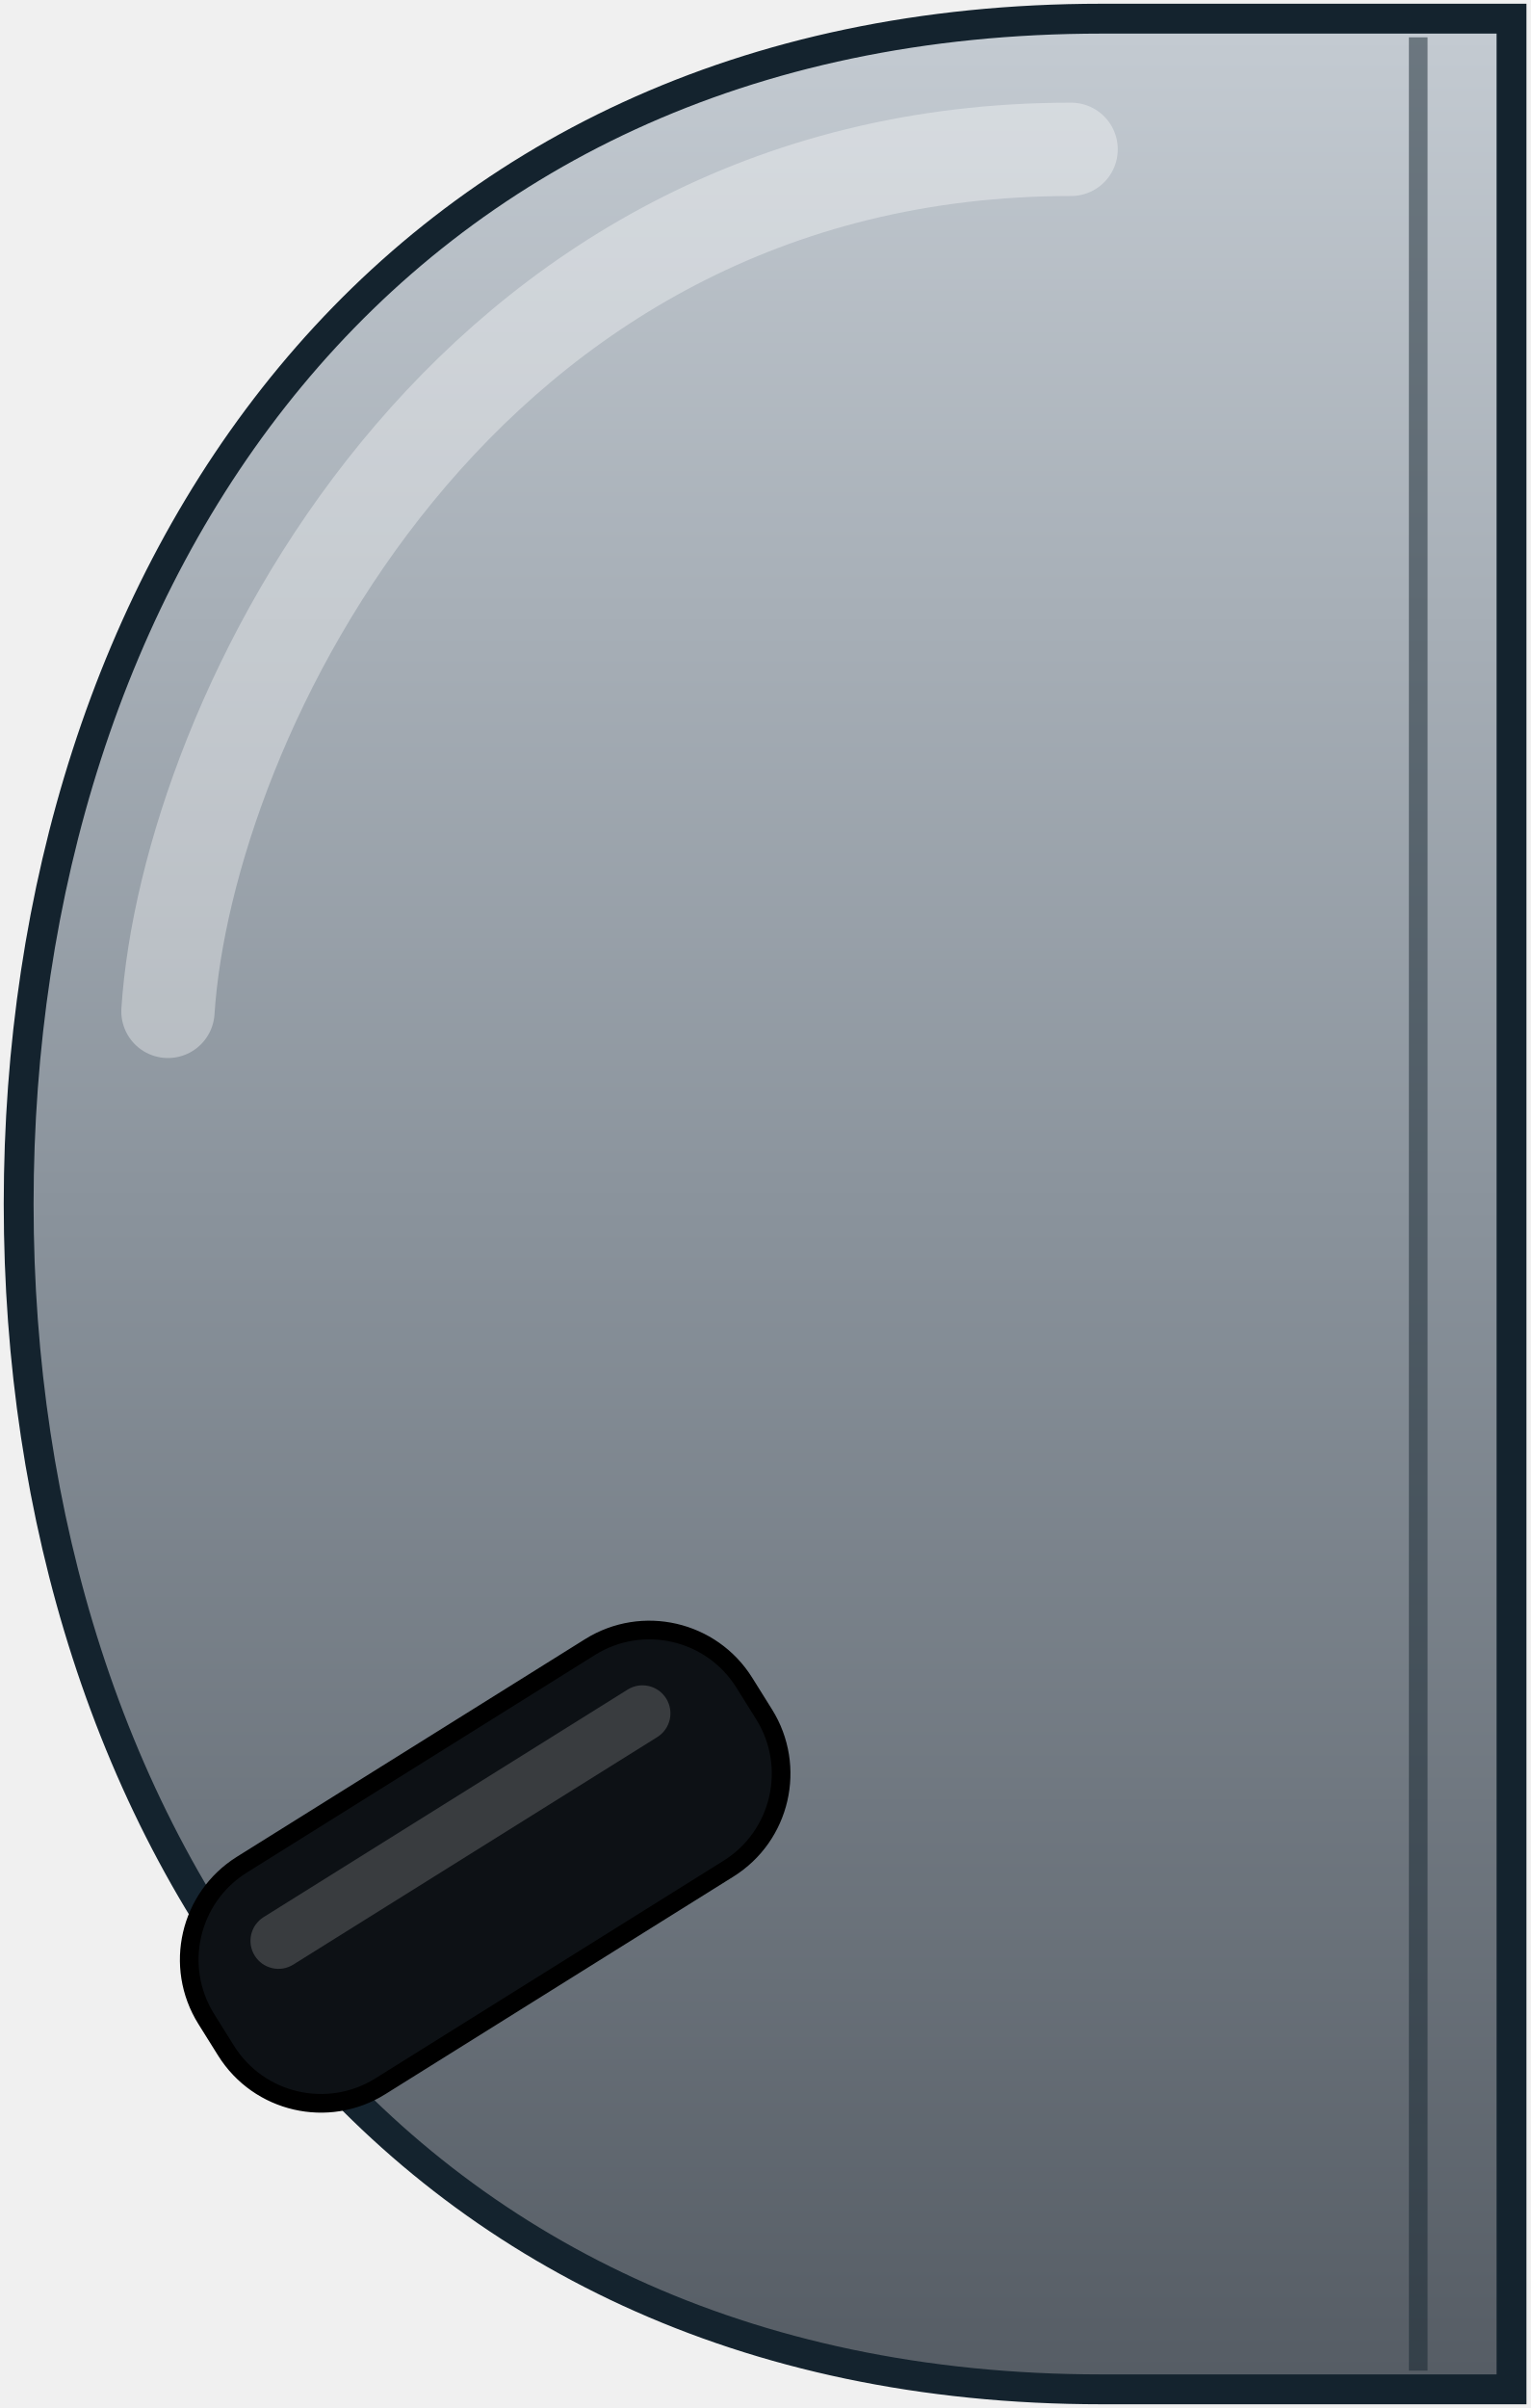
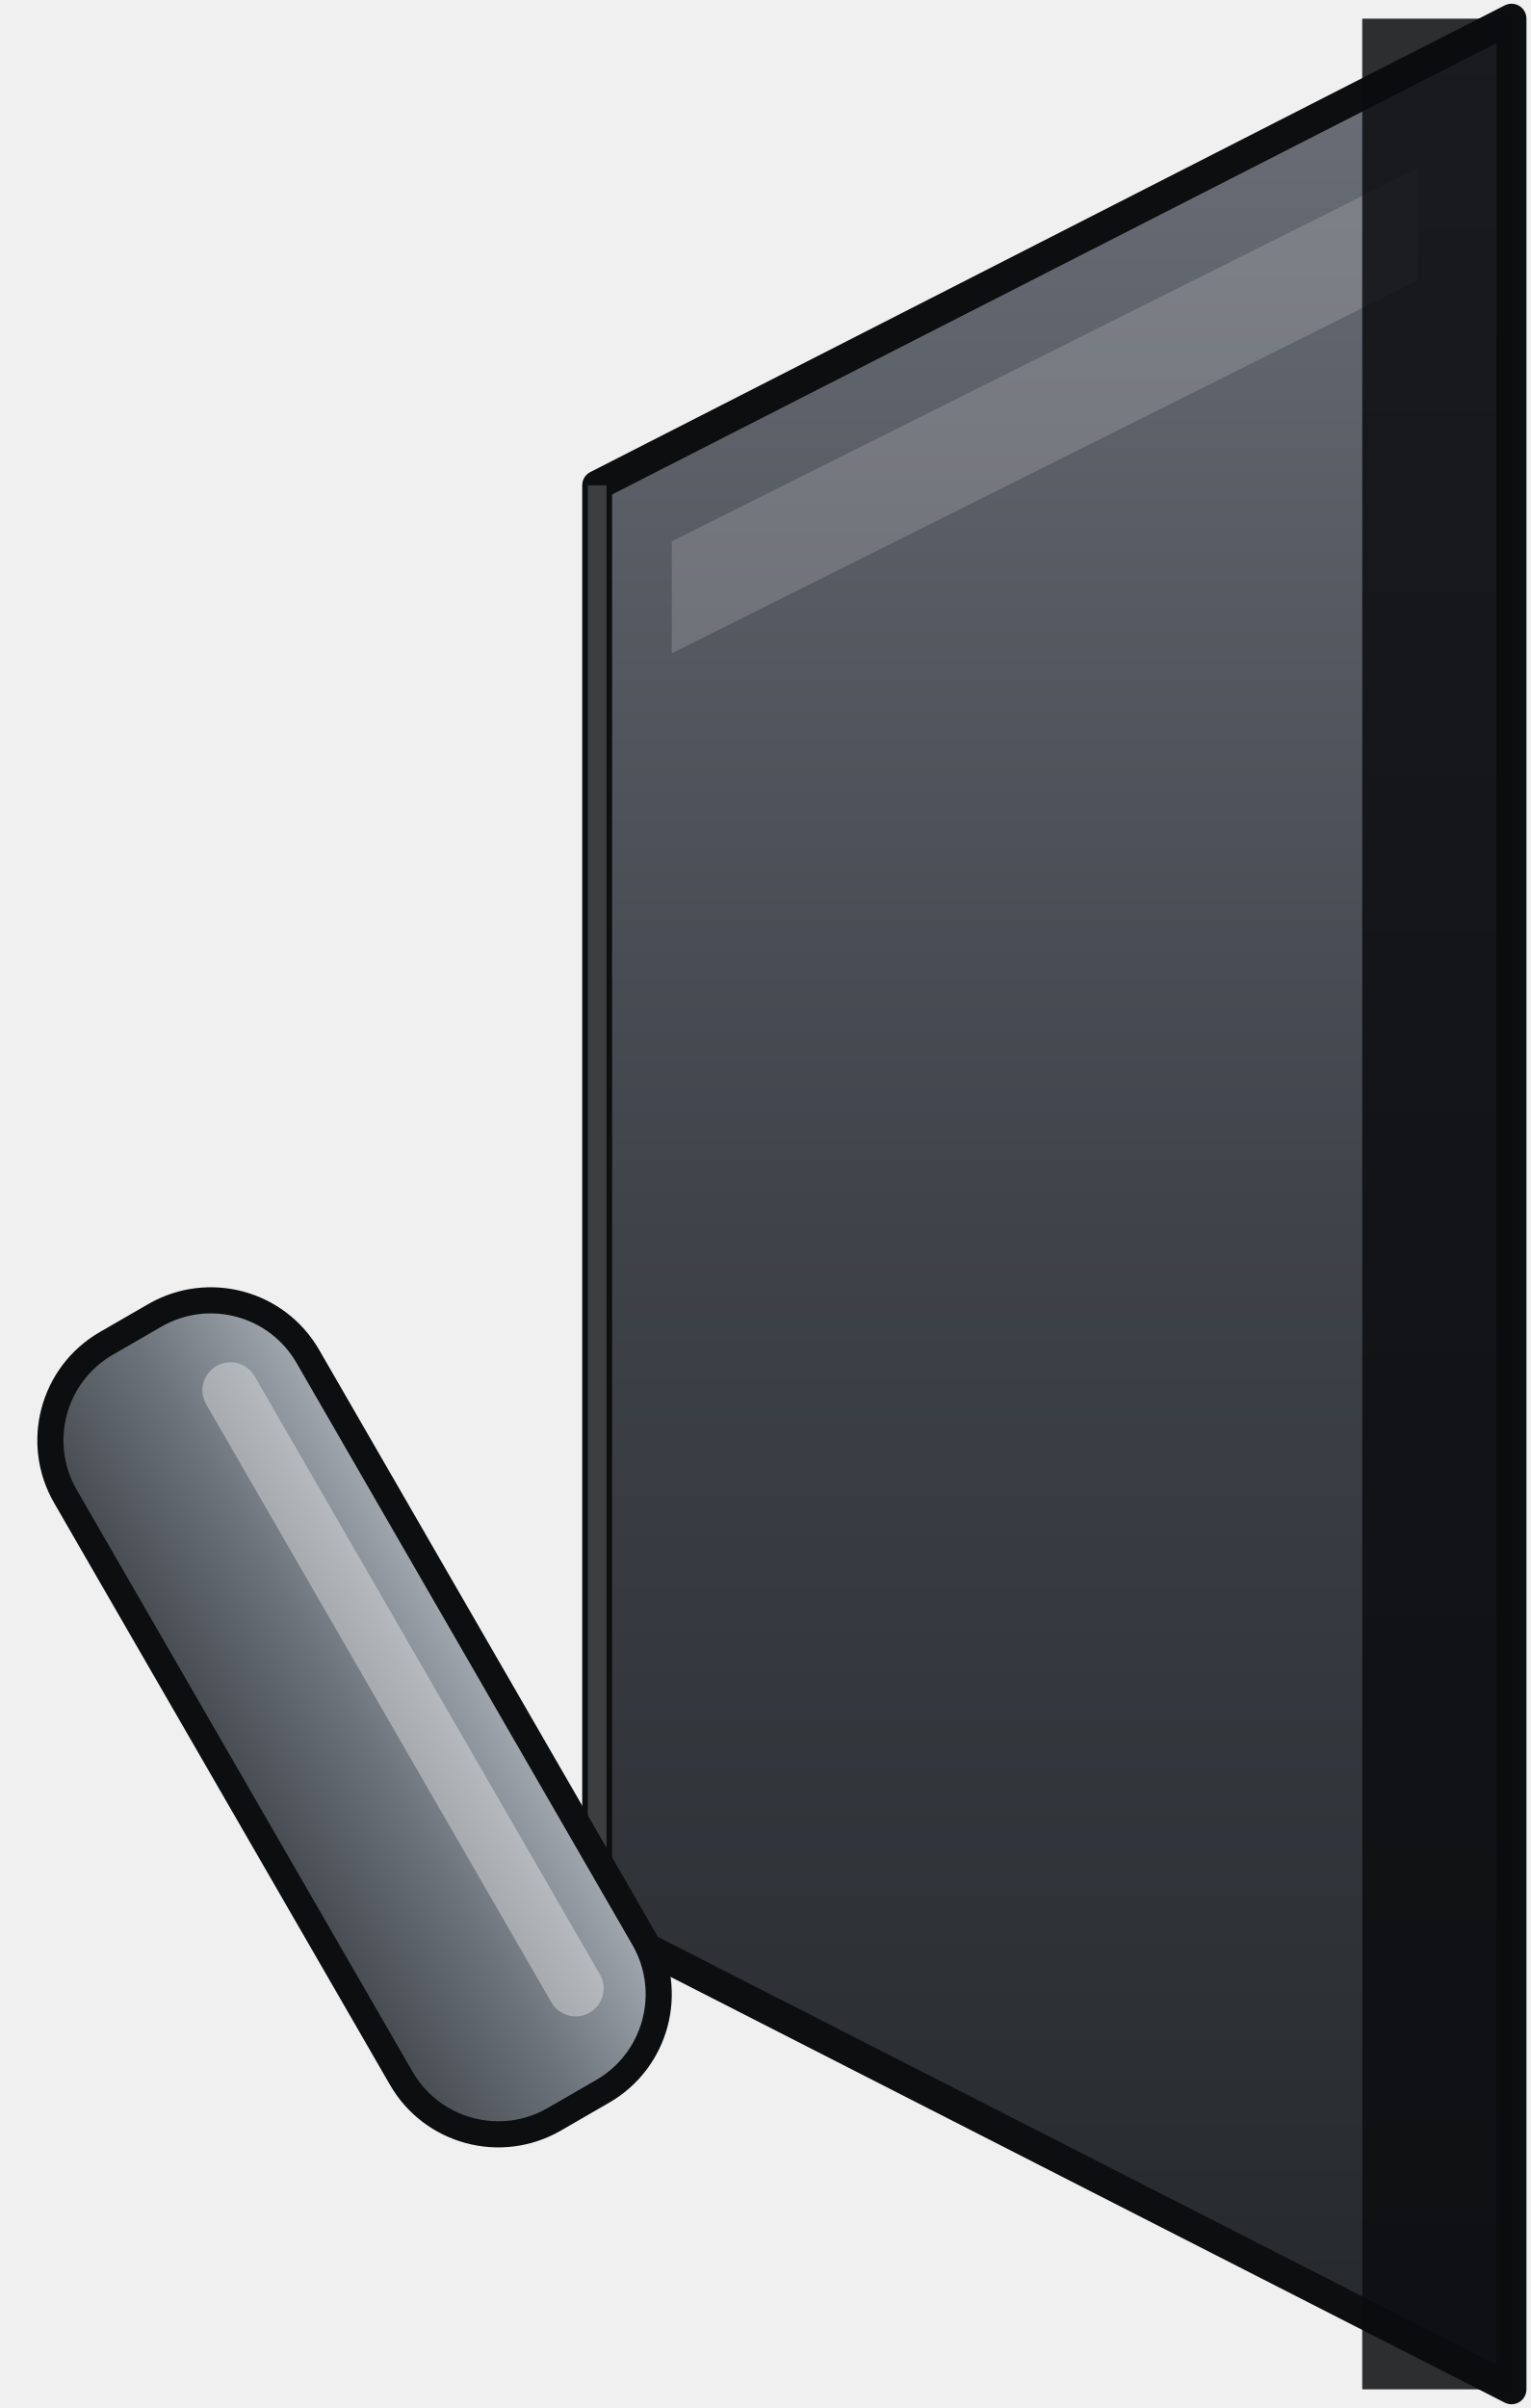
<svg xmlns="http://www.w3.org/2000/svg" viewBox="0 0 82 129" width="82" height="129">
  <defs>
-     <linearGradient id="alt-body" x1="0" y1="0" x2="0" y2="1">
-       <stop offset="0" stop-color="#c3cad1" />
-       <stop offset="0.5" stop-color="#8a939c" />
-       <stop offset="1" stop-color="#565d65" />
+     <linearGradient id="alt-cone" x1="0" y1="0" x2="0" y2="1">
+       <stop offset="0" stop-color="#6b7078" />
+       <stop offset="0.5" stop-color="#3f434a" />
+       <stop offset="1" stop-color="#25282c" />
+     </linearGradient>
+     <linearGradient id="alt-xdcr" x1="0" y1="0" x2="0" y2="1">
+       <stop offset="0" stop-color="#a3aab2" />
+       <stop offset="0.5" stop-color="#6c737a" />
+       <stop offset="1" stop-color="#454a50" />
    </linearGradient>
  </defs>
-   <path d="M81,1 H59.04 C20.5,1 1,30.96 1,64.5 C1,98.04 20.5,128 59.04,128 H81 Z" fill="url(#alt-body)" stroke="#14232e" stroke-width="1.6" />
-   <path d="M57.4,8 C24.6,8 10,38.7 9,54.18" fill="none" stroke="#fff" stroke-width="5" stroke-linecap="round" opacity=".35" />
-   <g transform="rotate(-32 26 100)">
-     <rect x="9" y="93" width="34" height="14" rx="6" fill="#0d1115" stroke="#000" stroke-width="1" />
-     <rect x="13" y="96" width="26" height="3" rx="1.5" fill="#fff" opacity=".18" />
+   <polygon points="32,26 81,1 81,128 32,103" fill="url(#alt-cone)" stroke="#0c0e10" stroke-width="1.6" stroke-linejoin="round" />
+   <polygon points="36,29 76,9 76,15 36,35" fill="#fff" opacity=".16" />
+   <line x1="32" y1="26" x2="32" y2="103" stroke="#fff" stroke-width="1" opacity=".2" />
+   <rect x="73" y="1" width="8" height="127" fill="#0b0c0e" opacity=".85" />
+   <g transform="rotate(60 19 92)">
+     <rect x="-5" y="84.5" width="48" height="15" rx="6" fill="url(#alt-xdcr)" stroke="#0c0e10" stroke-width="1.4" />
+     <rect x="-1" y="87.5" width="40" height="3" rx="1.5" fill="#fff" opacity=".35" />
  </g>
-   <line x1="76" y1="2" x2="76" y2="127" stroke="#14232e" stroke-width="1" opacity=".5" />
</svg>
